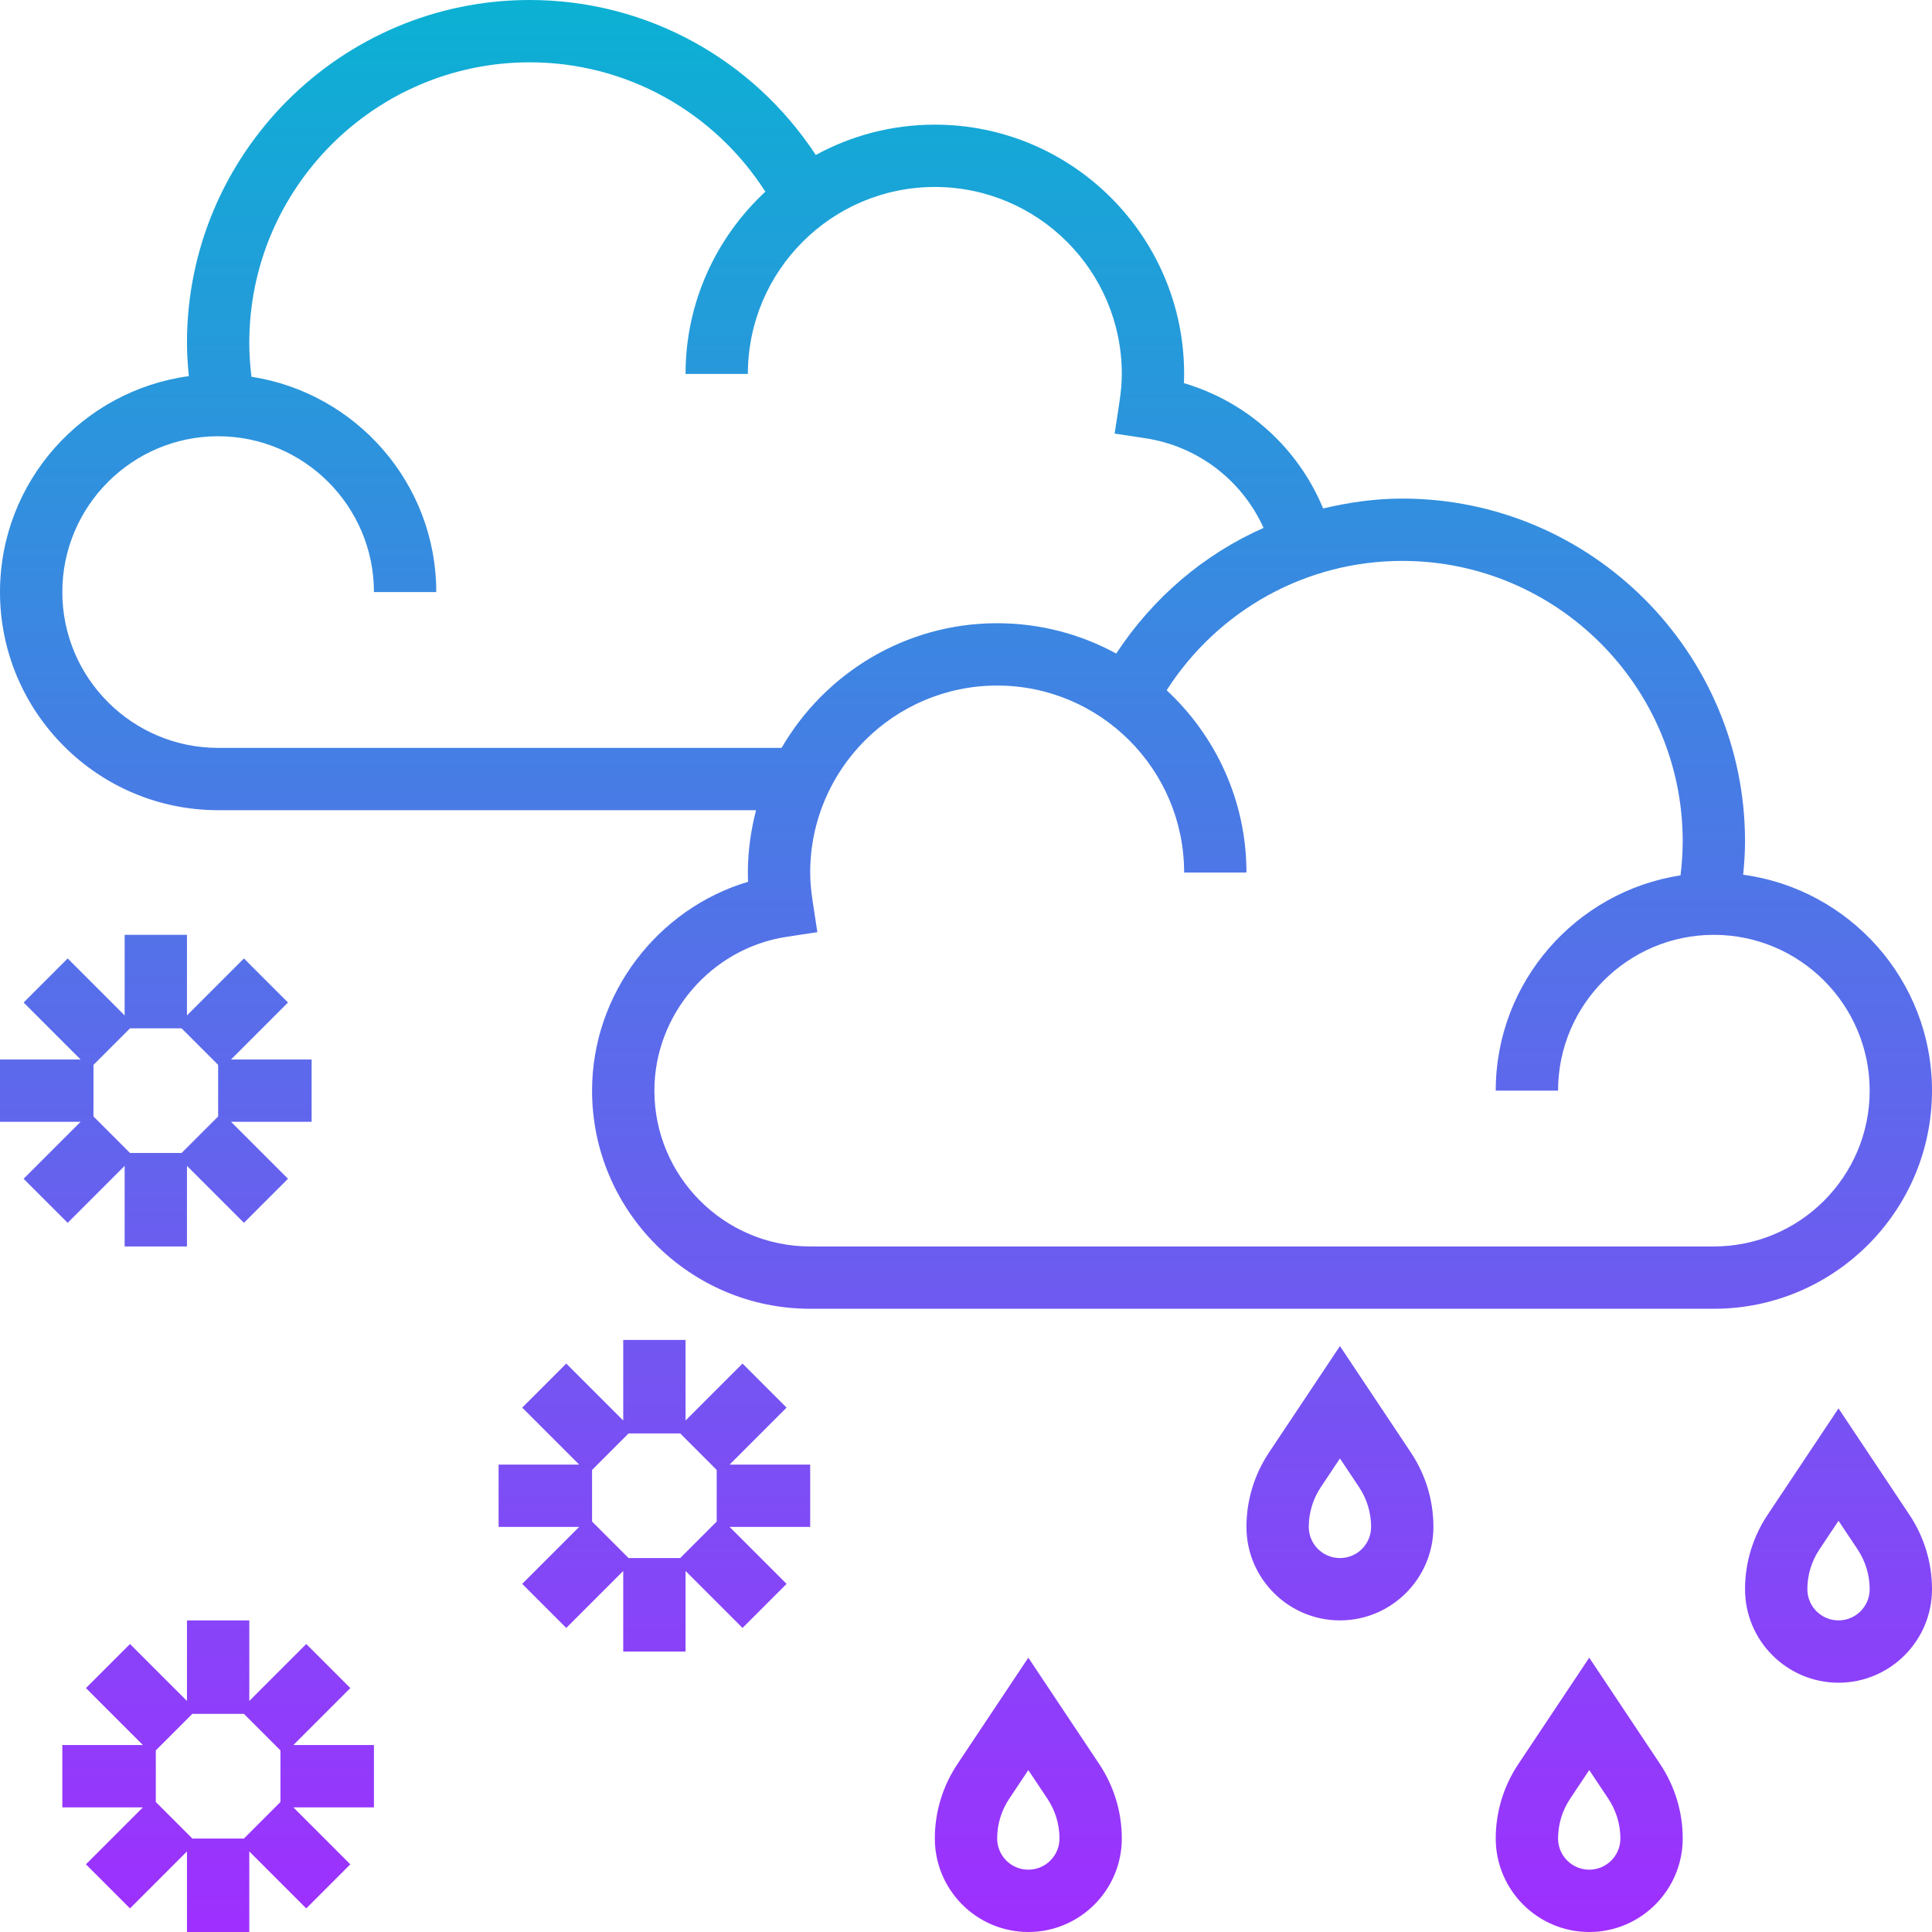
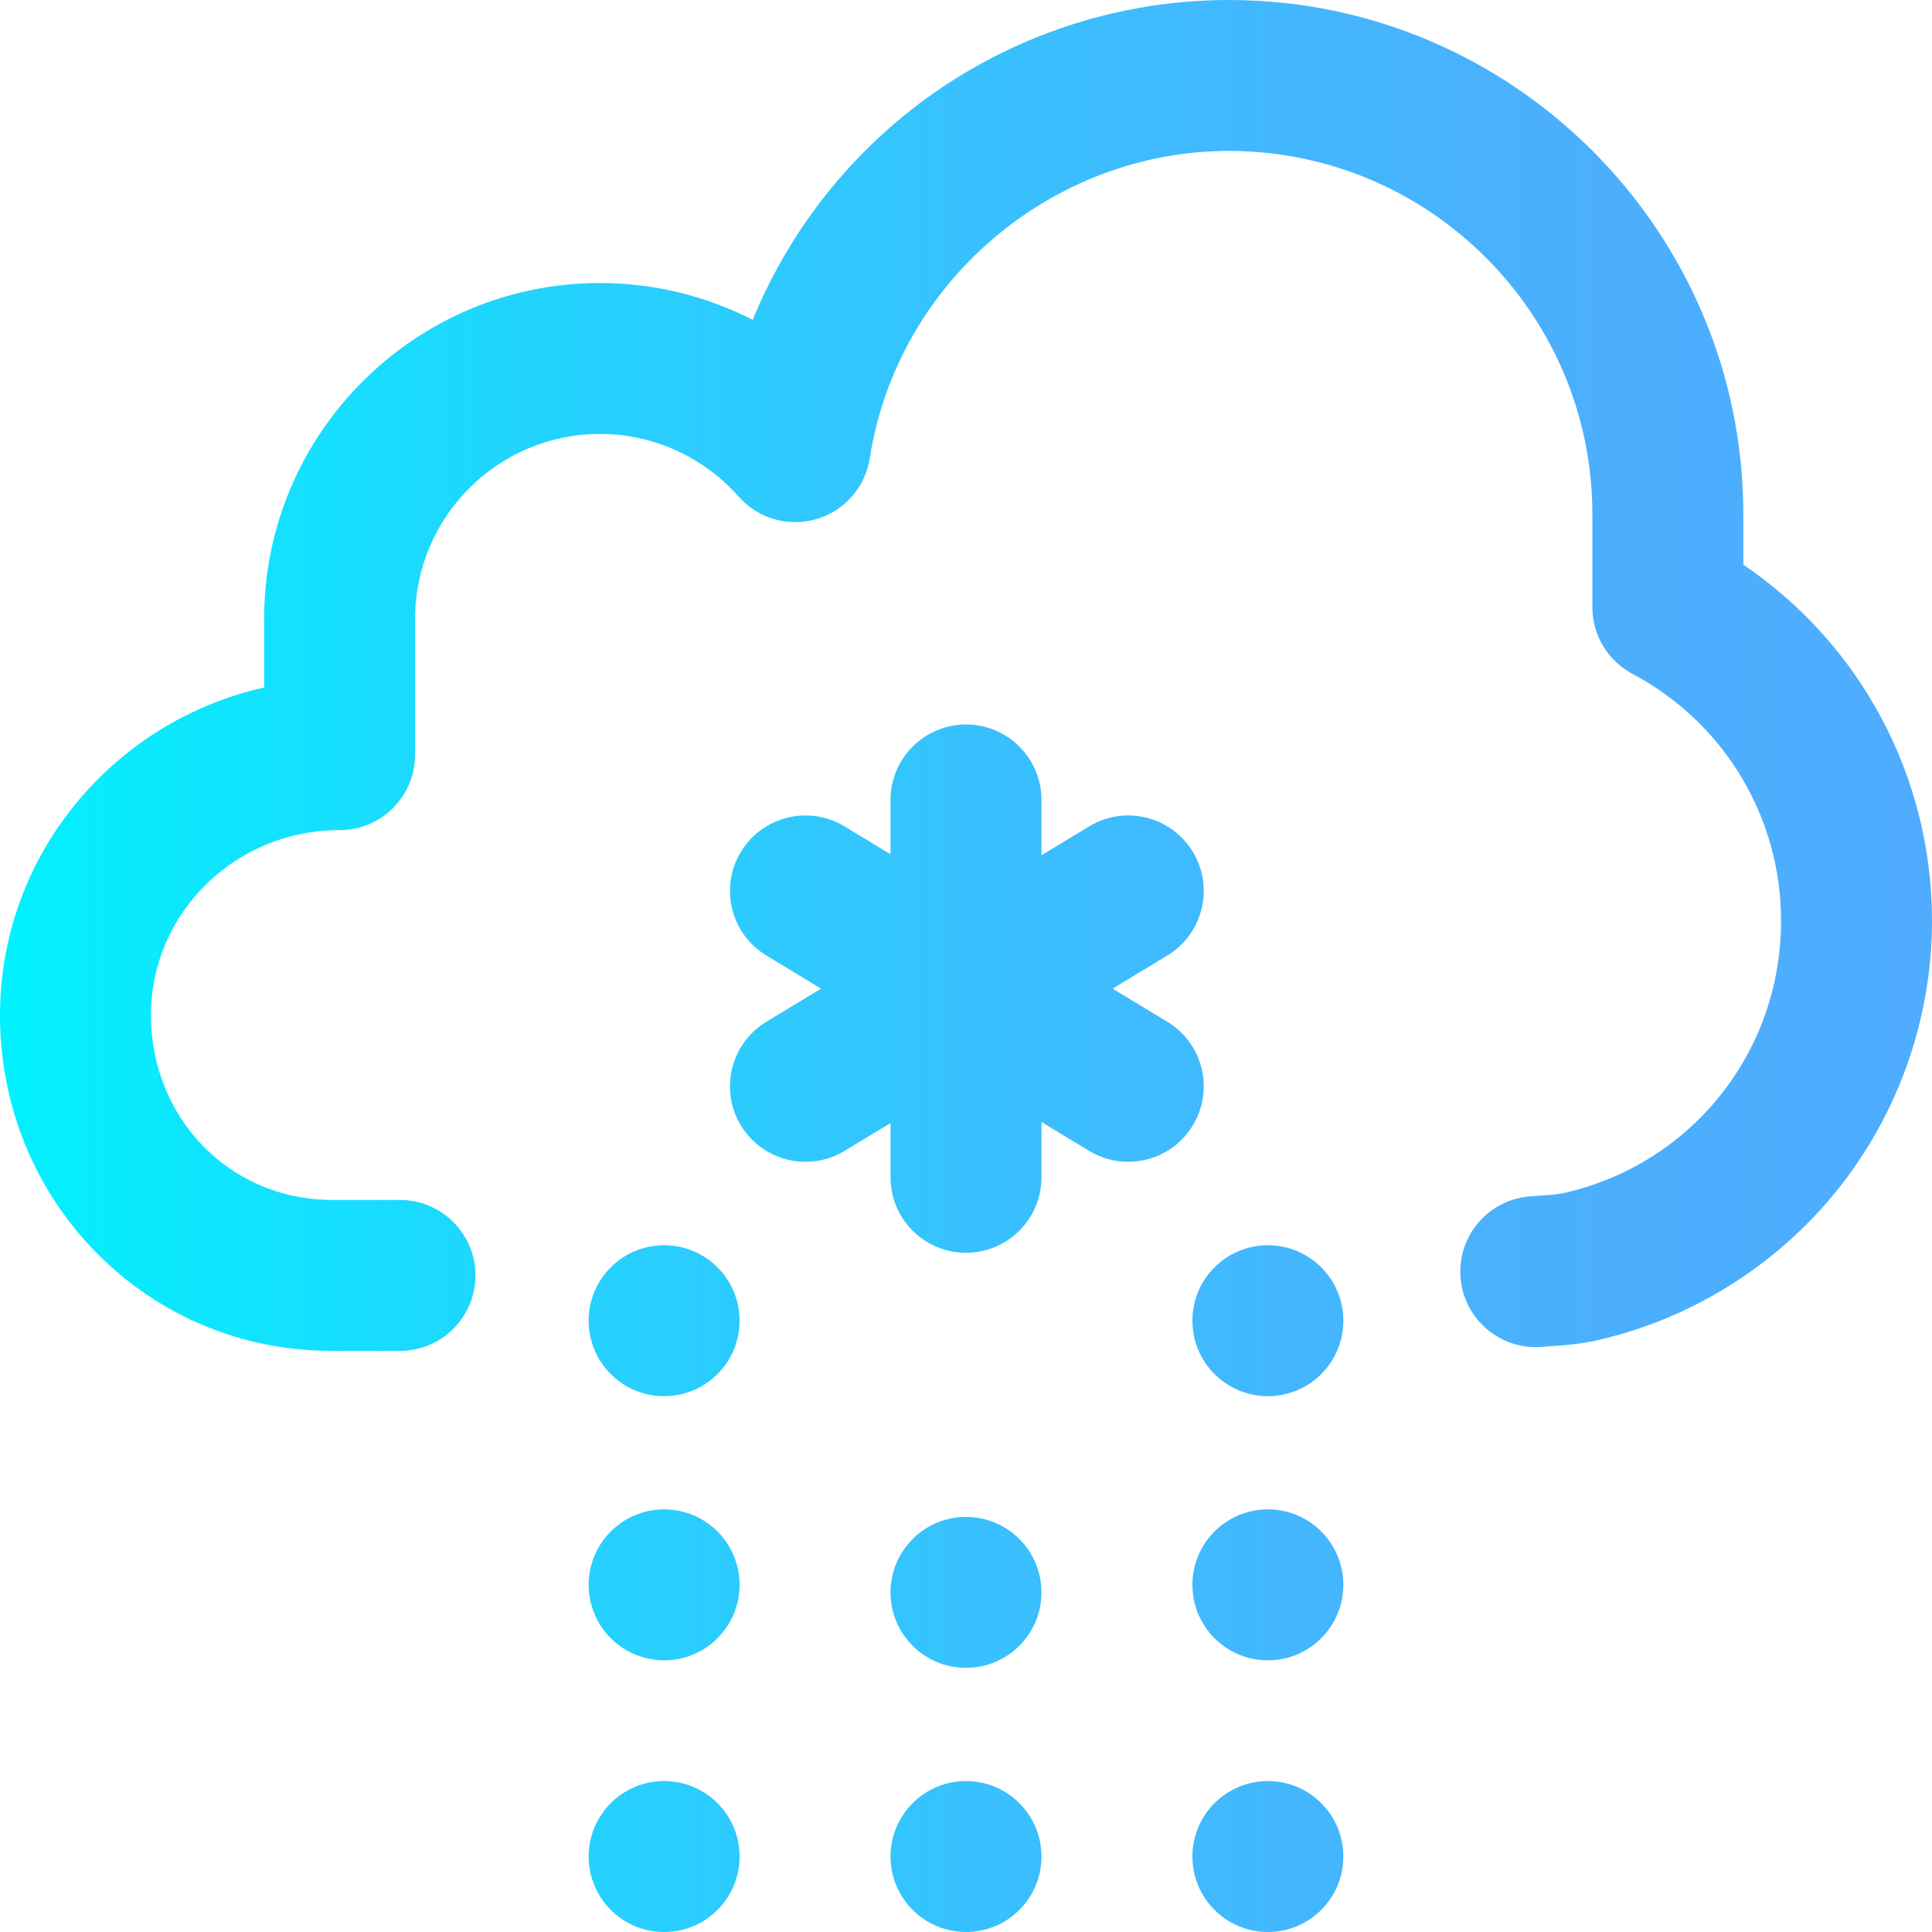
- <svg xmlns="http://www.w3.org/2000/svg" height="496pt" viewBox="0 0 496 496" width="496pt">
-   <linearGradient id="a" gradientUnits="userSpaceOnUse" x1="248" x2="248" y1="496" y2="0">
-     <stop offset="0" stop-color="#9f2fff" />
-     <stop offset="1" stop-color="#0bb1d3" />
+ <svg xmlns="http://www.w3.org/2000/svg" version="1.1" id="Capa_1" x="0px" y="0px" viewBox="0 0 512 512" style="enable-background:new 0 0 512 512;" xml:space="preserve">
+   <linearGradient id="SVGID_1_" gradientUnits="userSpaceOnUse" x1="0" y1="258" x2="512" y2="258" gradientTransform="matrix(1 0 0 -1 0 514)">
+     <stop offset="0" style="stop-color:#00F2FE" />
+     <stop offset="0.021" style="stop-color:#03EFFE" />
+     <stop offset="0.293" style="stop-color:#24D2FE" />
+     <stop offset="0.554" style="stop-color:#3CBDFE" />
+     <stop offset="0.796" style="stop-color:#4AB0FE" />
+     <stop offset="1" style="stop-color:#4FACFE" />
  </linearGradient>
-   <path d="m447.52 224.566c.281-2.848.48-5.703.48-8.566 0-48.52-39.48-88-88-88-6.961 0-13.727.977-20.312 2.535-6.449-15.559-19.543-27.391-35.742-32.176.039-.801.055-1.574.055-2.359 0-35.289-28.711-64-64-64-11.062 0-21.48 2.824-30.566 7.785-16.195-24.664-43.531-39.785-73.434-39.785-48.52 0-88 39.48-88 88 0 2.863.199 5.719.48 8.566-27.328 3.699-48.48 27.113-48.48 55.434 0 30.871 25.129 56 56 56h138.105c-1.328 5.129-2.105 10.465-2.105 16 0 .785.016 1.566.055 2.375-23.293 6.961-40.055 28.801-40.055 53.625 0 30.871 25.129 56 56 56h232c30.871 0 56-25.129 56-56 0-28.32-21.152-51.734-48.48-55.434zm-391.52-32.566c-22.055 0-40-17.945-40-40s17.945-40 40-40 40 17.945 40 40h16c0-27.961-20.625-51.137-47.441-55.273-.352-2.895-.559-5.805-.559-8.727 0-39.703 32.297-72 72-72 24.727 0 47.297 12.641 60.488 33.207-12.566 11.688-20.488 28.312-20.488 46.793h16c0-26.473 21.527-48 48-48s48 21.527 48 48c0 2.207-.199 4.566-.633 7.398l-1.207 7.914 7.91 1.199c13.555 2.074 24.824 10.848 30.328 23.016-15.301 6.762-28.414 17.914-37.832 32.258-9.086-4.961-19.504-7.785-30.566-7.785-23.625 0-44.258 12.902-55.344 32zm384 128h-232c-22.055 0-40-17.945-40-40 0-19.559 14.586-36.535 33.93-39.488l7.91-1.199-1.207-7.914c-.434-2.84-.633-5.191-.633-7.398 0-26.473 21.527-48 48-48s48 21.527 48 48h16c0-18.48-7.922-35.105-20.488-46.793 13.191-20.566 35.762-33.207 60.488-33.207 39.703 0 72 32.297 72 72 0 2.922-.207 5.832-.559 8.727-26.816 4.137-47.441 27.312-47.441 55.273h16c0-22.055 17.945-40 40-40s40 17.945 40 40-17.945 40-40 40zm-422.625-6.062 14.625-14.625v20.688h16v-20.688l14.625 14.625 11.312-11.312-14.625-14.625h20.688v-16h-20.688l14.625-14.625-11.312-11.312-14.625 14.625v-20.688h-16v20.688l-14.625-14.625-11.312 11.312 14.625 14.625h-20.688v16h20.688l-14.625 14.625zm6.625-27.312v-13.25l9.375-9.375h13.25l9.375 9.375v13.25l-9.375 9.375h-13.25zm177.938 74.75-11.312-11.312-14.625 14.625v-20.688h-16v20.688l-14.625-14.625-11.312 11.312 14.625 14.625h-20.688v16h20.688l-14.625 14.625 11.312 11.312 14.625-14.625v20.688h16v-20.688l14.625 14.625 11.312-11.312-14.625-14.625h20.688v-16h-20.688zm-17.938 16v13.25l-9.375 9.375h-13.25l-9.375-9.375v-13.25l9.375-9.375h13.25zm-94.062 56-11.312-11.312-14.625 14.625v-20.688h-16v20.688l-14.625-14.625-11.312 11.312 14.625 14.625h-20.688v16h20.688l-14.625 14.625 11.312 11.312 14.625-14.625v20.688h16v-20.688l14.625 14.625 11.312-11.312-14.625-14.625h20.688v-16h-20.688zm-17.938 16v13.25l-9.375 9.375h-13.25l-9.375-9.375v-13.25l9.375-9.375h13.25zm400-87.801-18.215 27.336c-3.785 5.684-5.785 12.281-5.785 19.09 0 13.23 10.77 24 24 24s24-10.77 24-24c0-6.809-2-13.406-5.785-19.098zm0 54.426c-4.414 0-8-3.586-8-8 0-3.641 1.07-7.176 3.098-10.215l4.902-7.359 4.902 7.352c2.027 3.047 3.098 6.582 3.098 10.223 0 4.414-3.586 8-8 8zm-64 9.574-18.215 27.336c-3.785 5.684-5.785 12.281-5.785 19.09 0 13.23 10.77 24 24 24s24-10.77 24-24c0-6.809-2-13.406-5.785-19.098zm0 54.426c-4.414 0-8-3.586-8-8 0-3.641 1.07-7.176 3.098-10.215l4.902-7.359 4.902 7.352c2.027 3.047 3.098 6.582 3.098 10.223 0 4.414-3.586 8-8 8zm-64-134.426-18.215 27.336c-3.785 5.684-5.785 12.281-5.785 19.09 0 13.23 10.77 24 24 24s24-10.77 24-24c0-6.809-2-13.406-5.785-19.098zm0 54.426c-4.414 0-8-3.586-8-8 0-3.641 1.07-7.176 3.098-10.215l4.902-7.359 4.902 7.352c2.027 3.047 3.098 6.582 3.098 10.223 0 4.414-3.586 8-8 8zm-80 25.574-18.215 27.336c-3.785 5.684-5.785 12.281-5.785 19.09 0 13.23 10.77 24 24 24s24-10.77 24-24c0-6.809-2-13.406-5.785-19.098zm0 54.426c-4.414 0-8-3.586-8-8 0-3.641 1.07-7.176 3.098-10.215l4.902-7.359 4.902 7.352c2.027 3.047 3.098 6.582 3.098 10.223 0 4.414-3.586 8-8 8zm0 0" fill="url(#a)" />
+   <path style="fill:url(#SVGID_1_);" d="M512,244c0,25.976-8.972,51.393-25.262,71.57c-16.04,19.867-38.516,33.921-63.289,39.574  c-4.662,1.063-8.559,1.336-11.996,1.578c-0.88,0.062-1.799,0.126-2.781,0.208c-10.996,0.916-20.679-7.251-21.602-18.259  c-0.924-11.007,7.251-20.678,18.258-21.602c1.174-0.098,2.271-0.176,3.321-0.25c2.876-0.202,4.328-0.315,5.907-0.675  C448.376,308.428,472,278.76,472,244c0-27.458-15.088-52.523-39.376-65.414C426.087,175.117,422,168.321,422,160.92v-24.598  C422,83.21,378.79,40,325.678,40c-47.067,0-87.985,35.007-95.178,81.431c-1.188,7.666-6.701,13.953-14.146,16.132  c-7.446,2.18-15.479-0.144-20.612-5.959C186.427,121.052,173.035,115,159,115c-27.019,0-49,21.981-49,49v36c0,11.046-8.954,20-20,20  h-0.154C62.36,220,40,241.981,40,269c0,27.477,21.084,49,48,49h18c11.046,0,20,8.954,20,20s-8.954,20-20,20H88  c-23.866,0-46.119-9.313-62.66-26.225C8.999,315.067,0,292.774,0,269c0-42.32,29.978-77.837,70-86.812V164c0-49.075,39.925-89,89-89  c14.217,0,28.067,3.414,40.47,9.751c8.067-19.71,20.729-37.445,37.093-51.591C261.297,11.776,292.945,0,325.678,0  C400.846,0,462,61.154,462,136.322v13.324C493.119,170.737,512,205.868,512,244z M336,400c-11.046,0-20,8.954-20,20s8.954,20,20,20  s20-8.954,20-20S347.046,400,336,400z M336,472c-11.046,0-20,8.954-20,20s8.954,20,20,20s20-8.954,20-20S347.046,472,336,472z   M336,330c-11.046,0-20,8.954-20,20s8.954,20,20,20s20-8.954,20-20S347.046,330,336,330z M256,472c-11.046,0-20,8.954-20,20  s8.954,20,20,20c11.046,0,20-8.954,20-20S267.046,472,256,472z M256,402c-11.046,0-20,8.954-20,20s8.954,20,20,20  c11.046,0,20-8.954,20-20S267.046,402,256,402z M176,400c-11.046,0-20,8.954-20,20s8.954,20,20,20s20-8.954,20-20  S187.046,400,176,400z M176,472c-11.046,0-20,8.954-20,20s8.954,20,20,20s20-8.954,20-20S187.046,472,176,472z M176,330  c-11.046,0-20,8.954-20,20s8.954,20,20,20s20-8.954,20-20S187.046,330,176,330z M309.355,270.779L294.85,262l14.505-8.779  c9.45-5.72,12.474-18.017,6.755-27.466c-5.72-9.45-18.018-12.472-27.466-6.754L276,226.653V212c0-11.046-8.954-20-20-20  s-20,8.954-20,20v14.381L223.805,219c-9.447-5.718-21.746-2.695-27.466,6.754c-5.719,9.45-2.695,21.747,6.755,27.466l14.505,8.78  l-14.505,8.779c-9.45,5.72-12.474,18.017-6.755,27.466c3.76,6.212,10.361,9.647,17.129,9.647c3.527,0,7.1-0.934,10.337-2.893  l12.195-7.38V312c0,11.046,8.954,20,20,20c11.046,0,20-8.954,20-20v-14.653L288.645,305c3.237,1.959,6.81,2.893,10.337,2.893  c6.767,0,13.369-3.436,17.129-9.647C321.829,288.796,318.806,276.499,309.355,270.779z" />
+   <g>
+ </g>
+   <g>
+ </g>
+   <g>
+ </g>
+   <g>
+ </g>
+   <g>
+ </g>
+   <g>
+ </g>
+   <g>
+ </g>
+   <g>
+ </g>
+   <g>
+ </g>
+   <g>
+ </g>
+   <g>
+ </g>
+   <g>
+ </g>
+   <g>
+ </g>
+   <g>
+ </g>
+   <g>
+ </g>
</svg>
